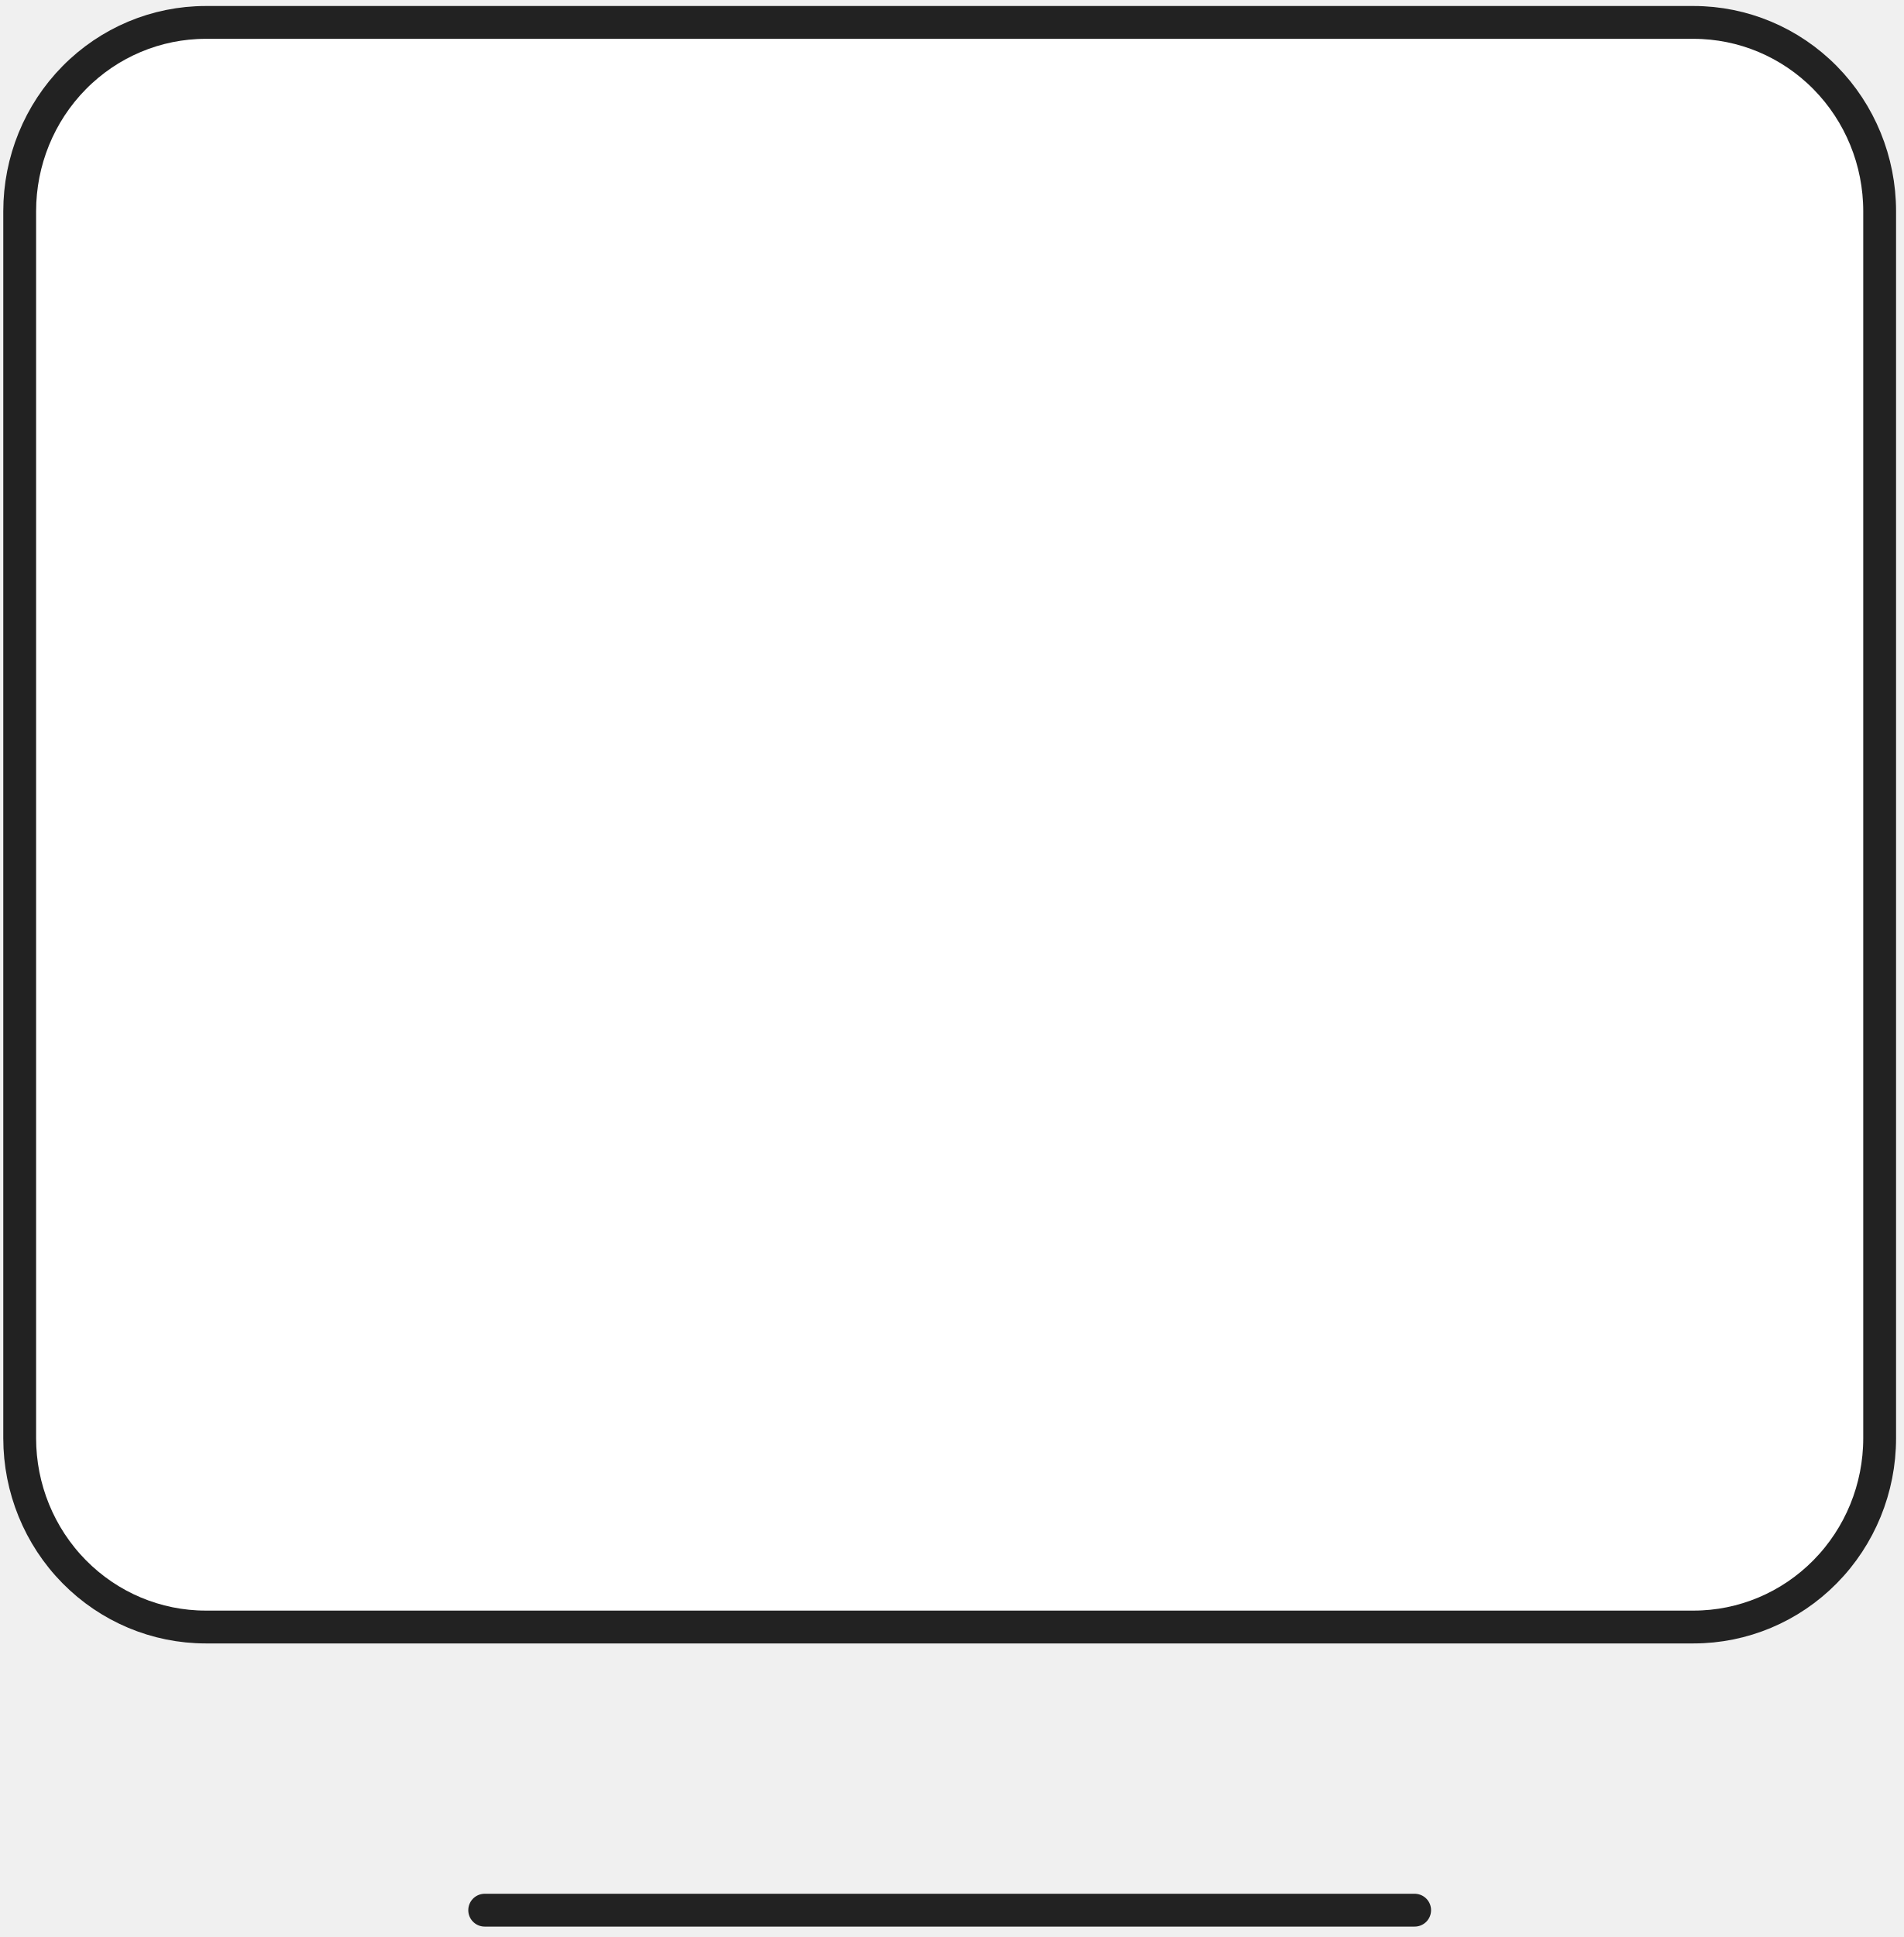
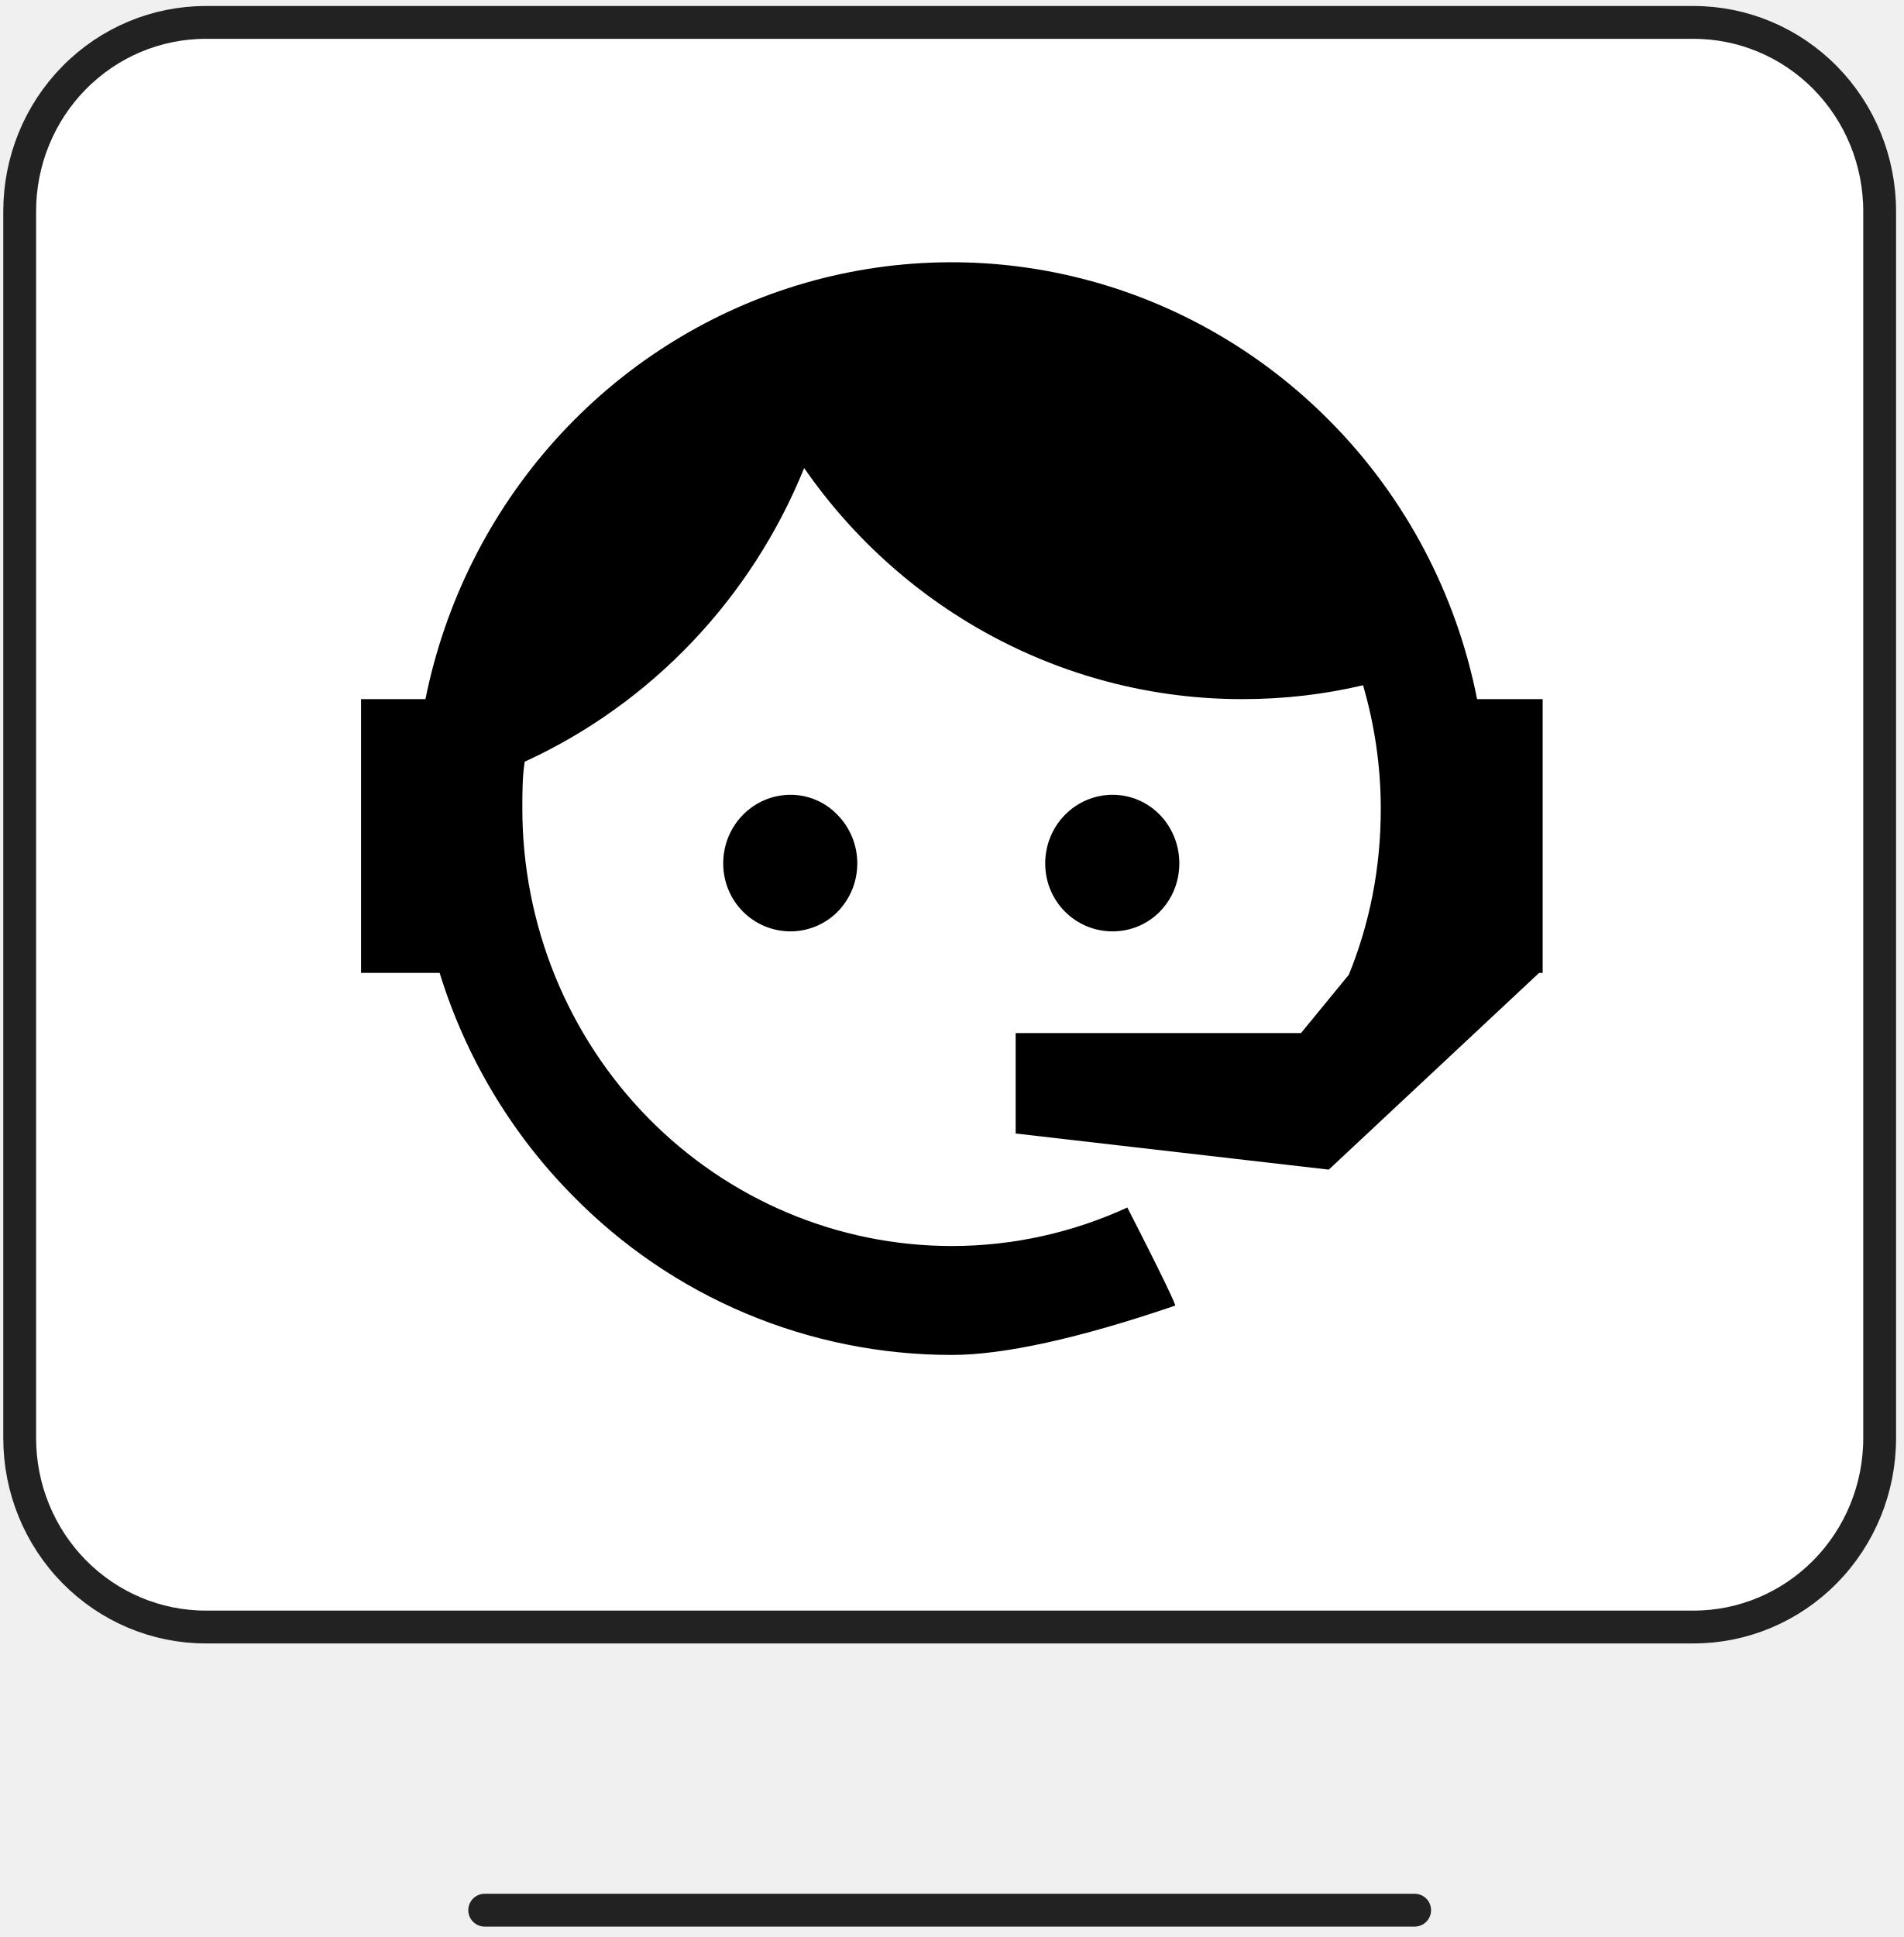
<svg xmlns="http://www.w3.org/2000/svg" width="58" height="59" viewBox="0 0 58 59" fill="none">
  <path d="M14.767 58.183H43.1H14.767Z" fill="white" />
  <path d="M14.767 58.183H43.1" stroke="#222222" stroke-linecap="round" stroke-linejoin="round" />
  <path d="M0.6 43.808V6.433C0.6 4.908 1.197 3.445 2.26 2.367C3.323 1.288 4.764 0.683 6.267 0.683H51.6C53.103 0.683 54.544 1.288 55.607 2.367C56.67 3.445 57.267 4.908 57.267 6.433V43.808C57.267 45.333 56.67 46.795 55.607 47.873C54.544 48.952 53.103 49.558 51.6 49.558H6.267C4.764 49.558 3.323 48.952 2.26 47.873C1.197 46.795 0.6 45.333 0.6 43.808Z" fill="white" stroke="#222222" />
+   <path d="M41.096 29.688C41.726 28.131 42.068 26.463 42.068 24.63C42.068 23.311 41.87 22.046 41.528 20.873C40.358 21.148 39.134 21.295 37.856 21.295C35.239 21.298 32.659 20.66 30.335 19.435C28.01 18.21 26.009 16.434 24.5 14.257C22.886 18.235 19.84 21.434 15.986 23.201C15.914 23.659 15.914 24.154 15.914 24.63C15.914 26.38 16.253 28.112 16.91 29.729C17.568 31.345 18.532 32.814 19.747 34.051C22.201 36.55 25.529 37.953 29 37.953C30.89 37.953 32.708 37.532 34.346 36.781C35.372 38.778 35.84 39.768 35.804 39.768C32.852 40.776 30.566 41.271 29 41.271C24.644 41.271 20.486 39.53 17.426 36.396C15.565 34.507 14.181 32.186 13.394 29.633H11V21.295H12.962C13.556 18.349 14.923 15.622 16.917 13.403C18.911 11.184 21.457 9.556 24.287 8.691C27.116 7.827 30.122 7.758 32.987 8.493C35.851 9.228 38.467 10.739 40.556 12.864C42.824 15.165 44.372 18.099 45.002 21.295H47V29.633H46.892L40.484 35.626L30.944 34.526V31.466H39.638L41.096 29.688ZM24.086 24.209C24.626 24.209 25.148 24.429 25.526 24.832C25.906 25.222 26.119 25.749 26.119 26.298C26.119 26.847 25.906 27.374 25.526 27.764C25.148 28.149 24.626 28.369 24.086 28.369C22.952 28.369 22.034 27.452 22.034 26.298C22.034 25.143 22.952 24.209 24.086 24.209ZM33.896 24.209C35.03 24.209 35.93 25.143 35.93 26.298C35.93 27.452 35.03 28.369 33.896 28.369C32.762 28.369 31.844 27.452 31.844 26.298C31.844 25.744 32.06 25.212 32.445 24.821C32.83 24.429 33.352 24.209 33.896 24.209Z" fill="black" />
</svg>
